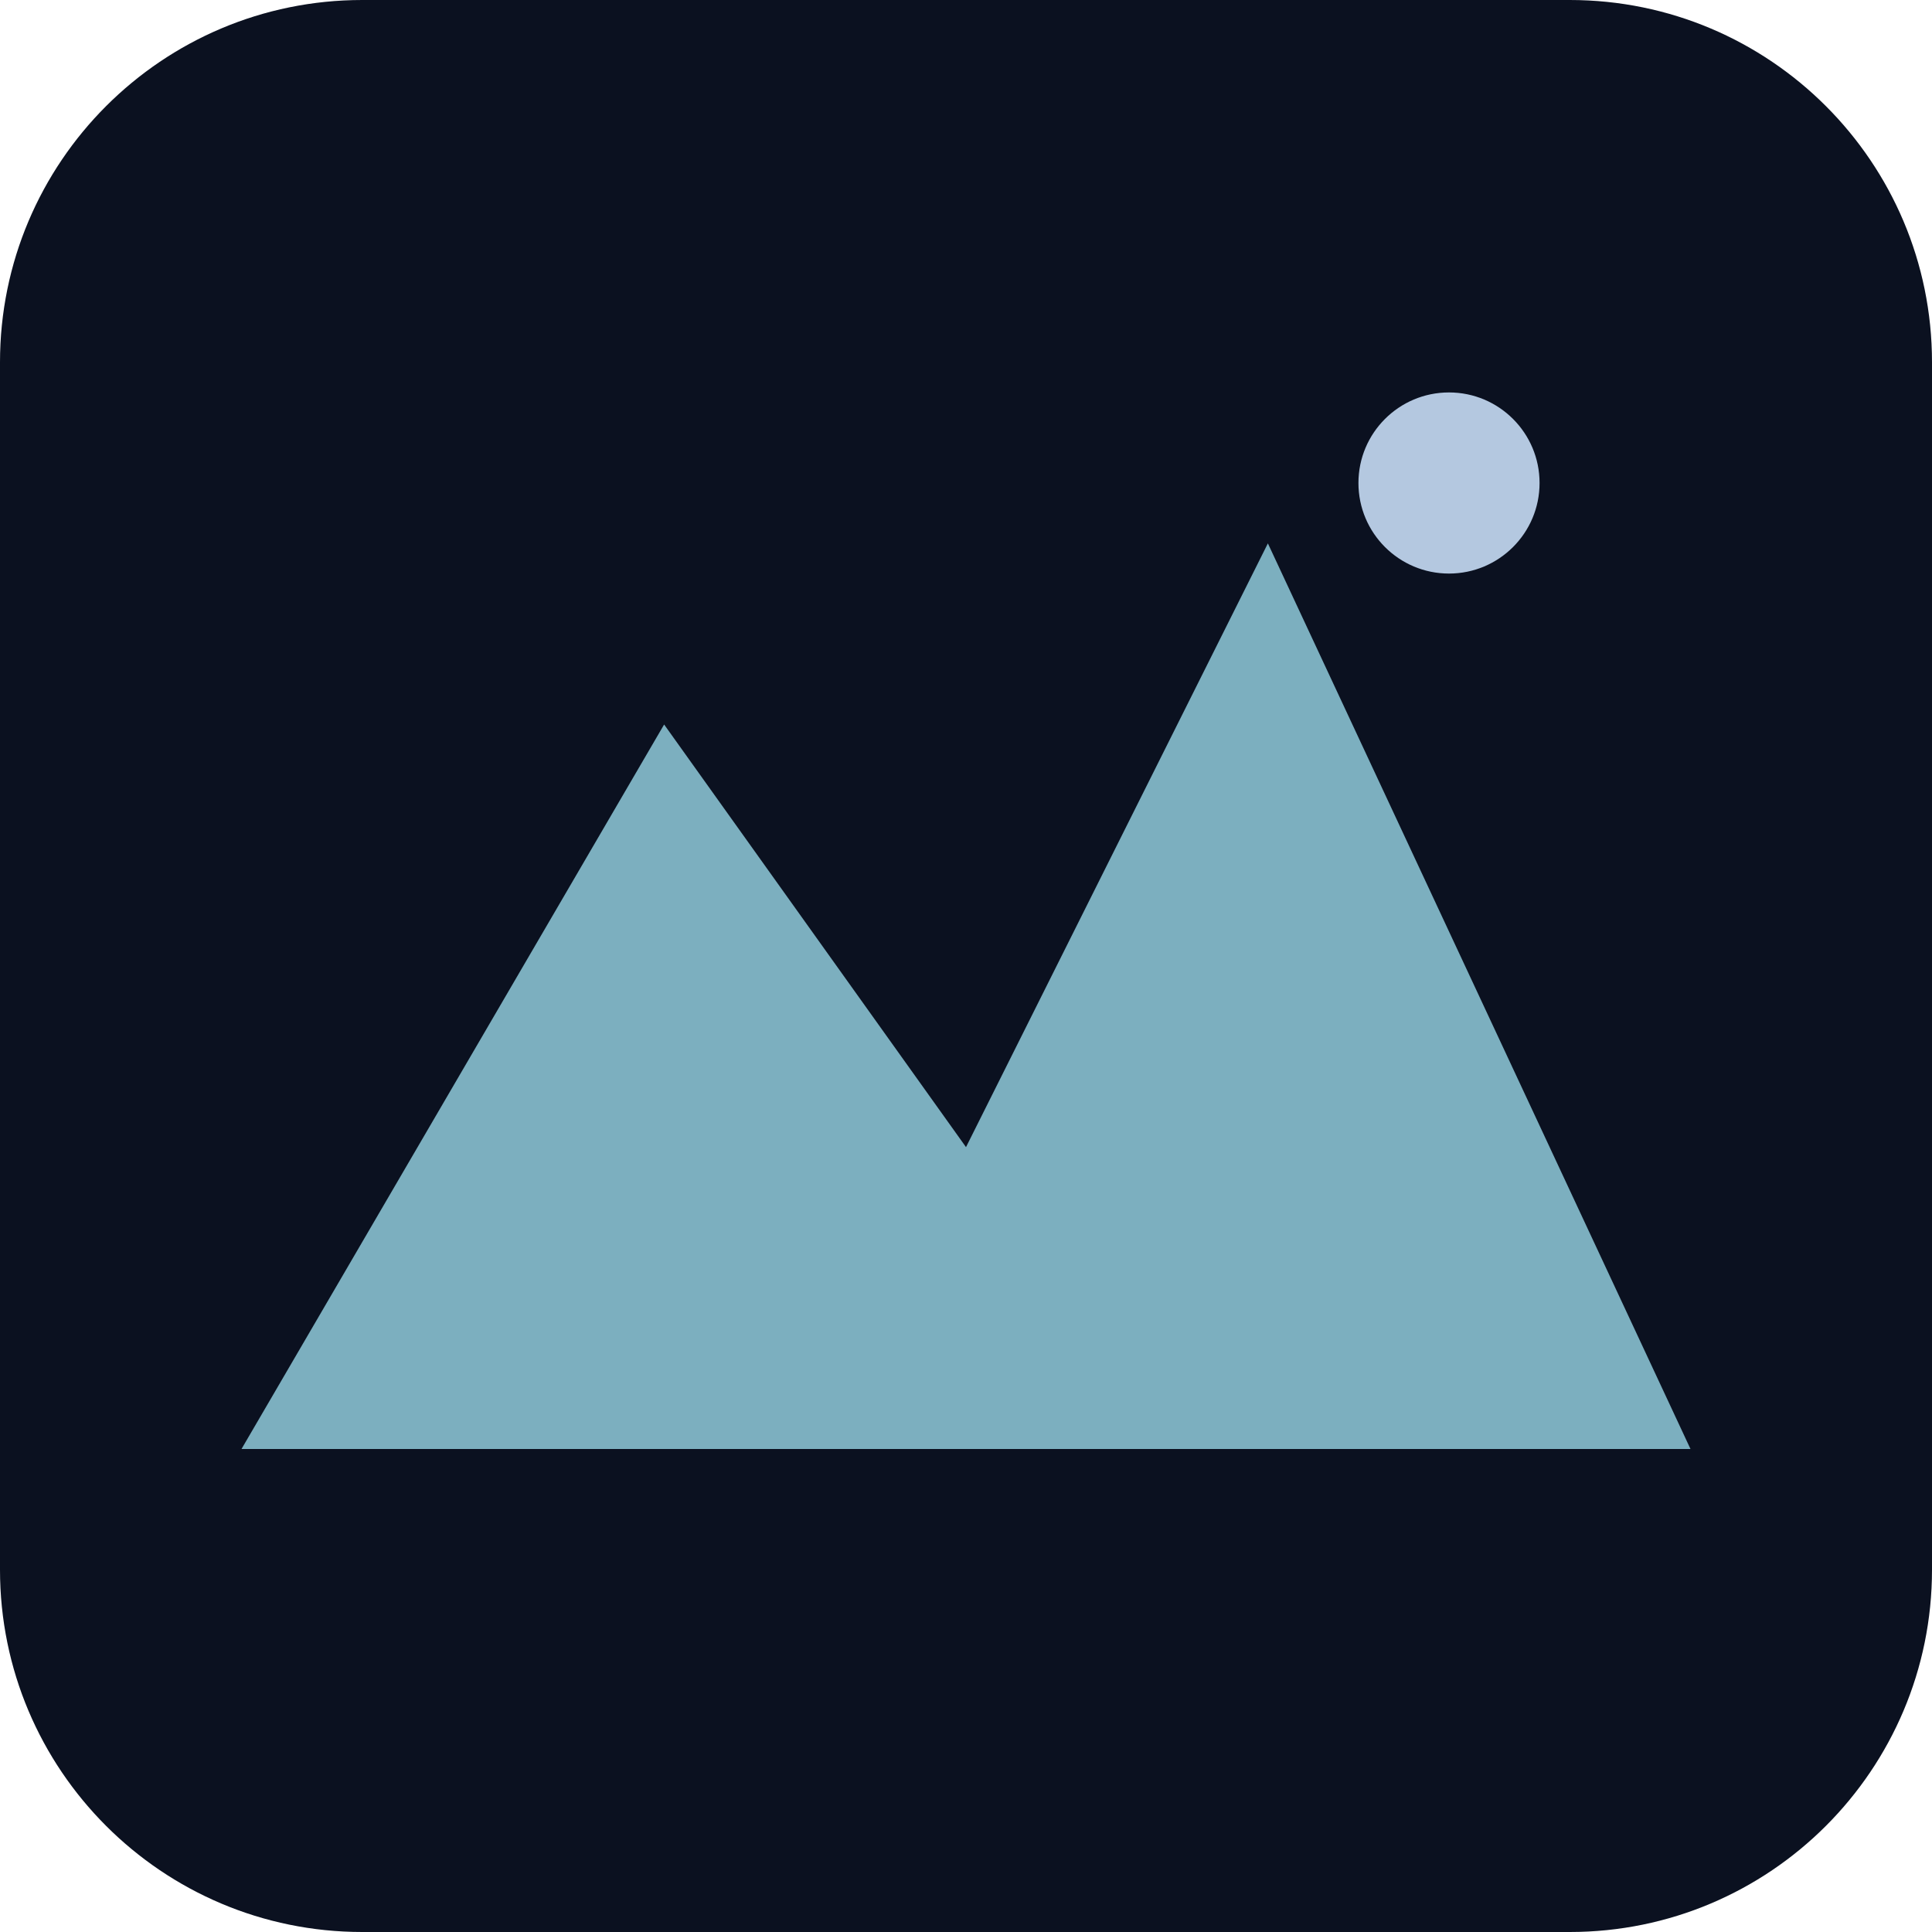
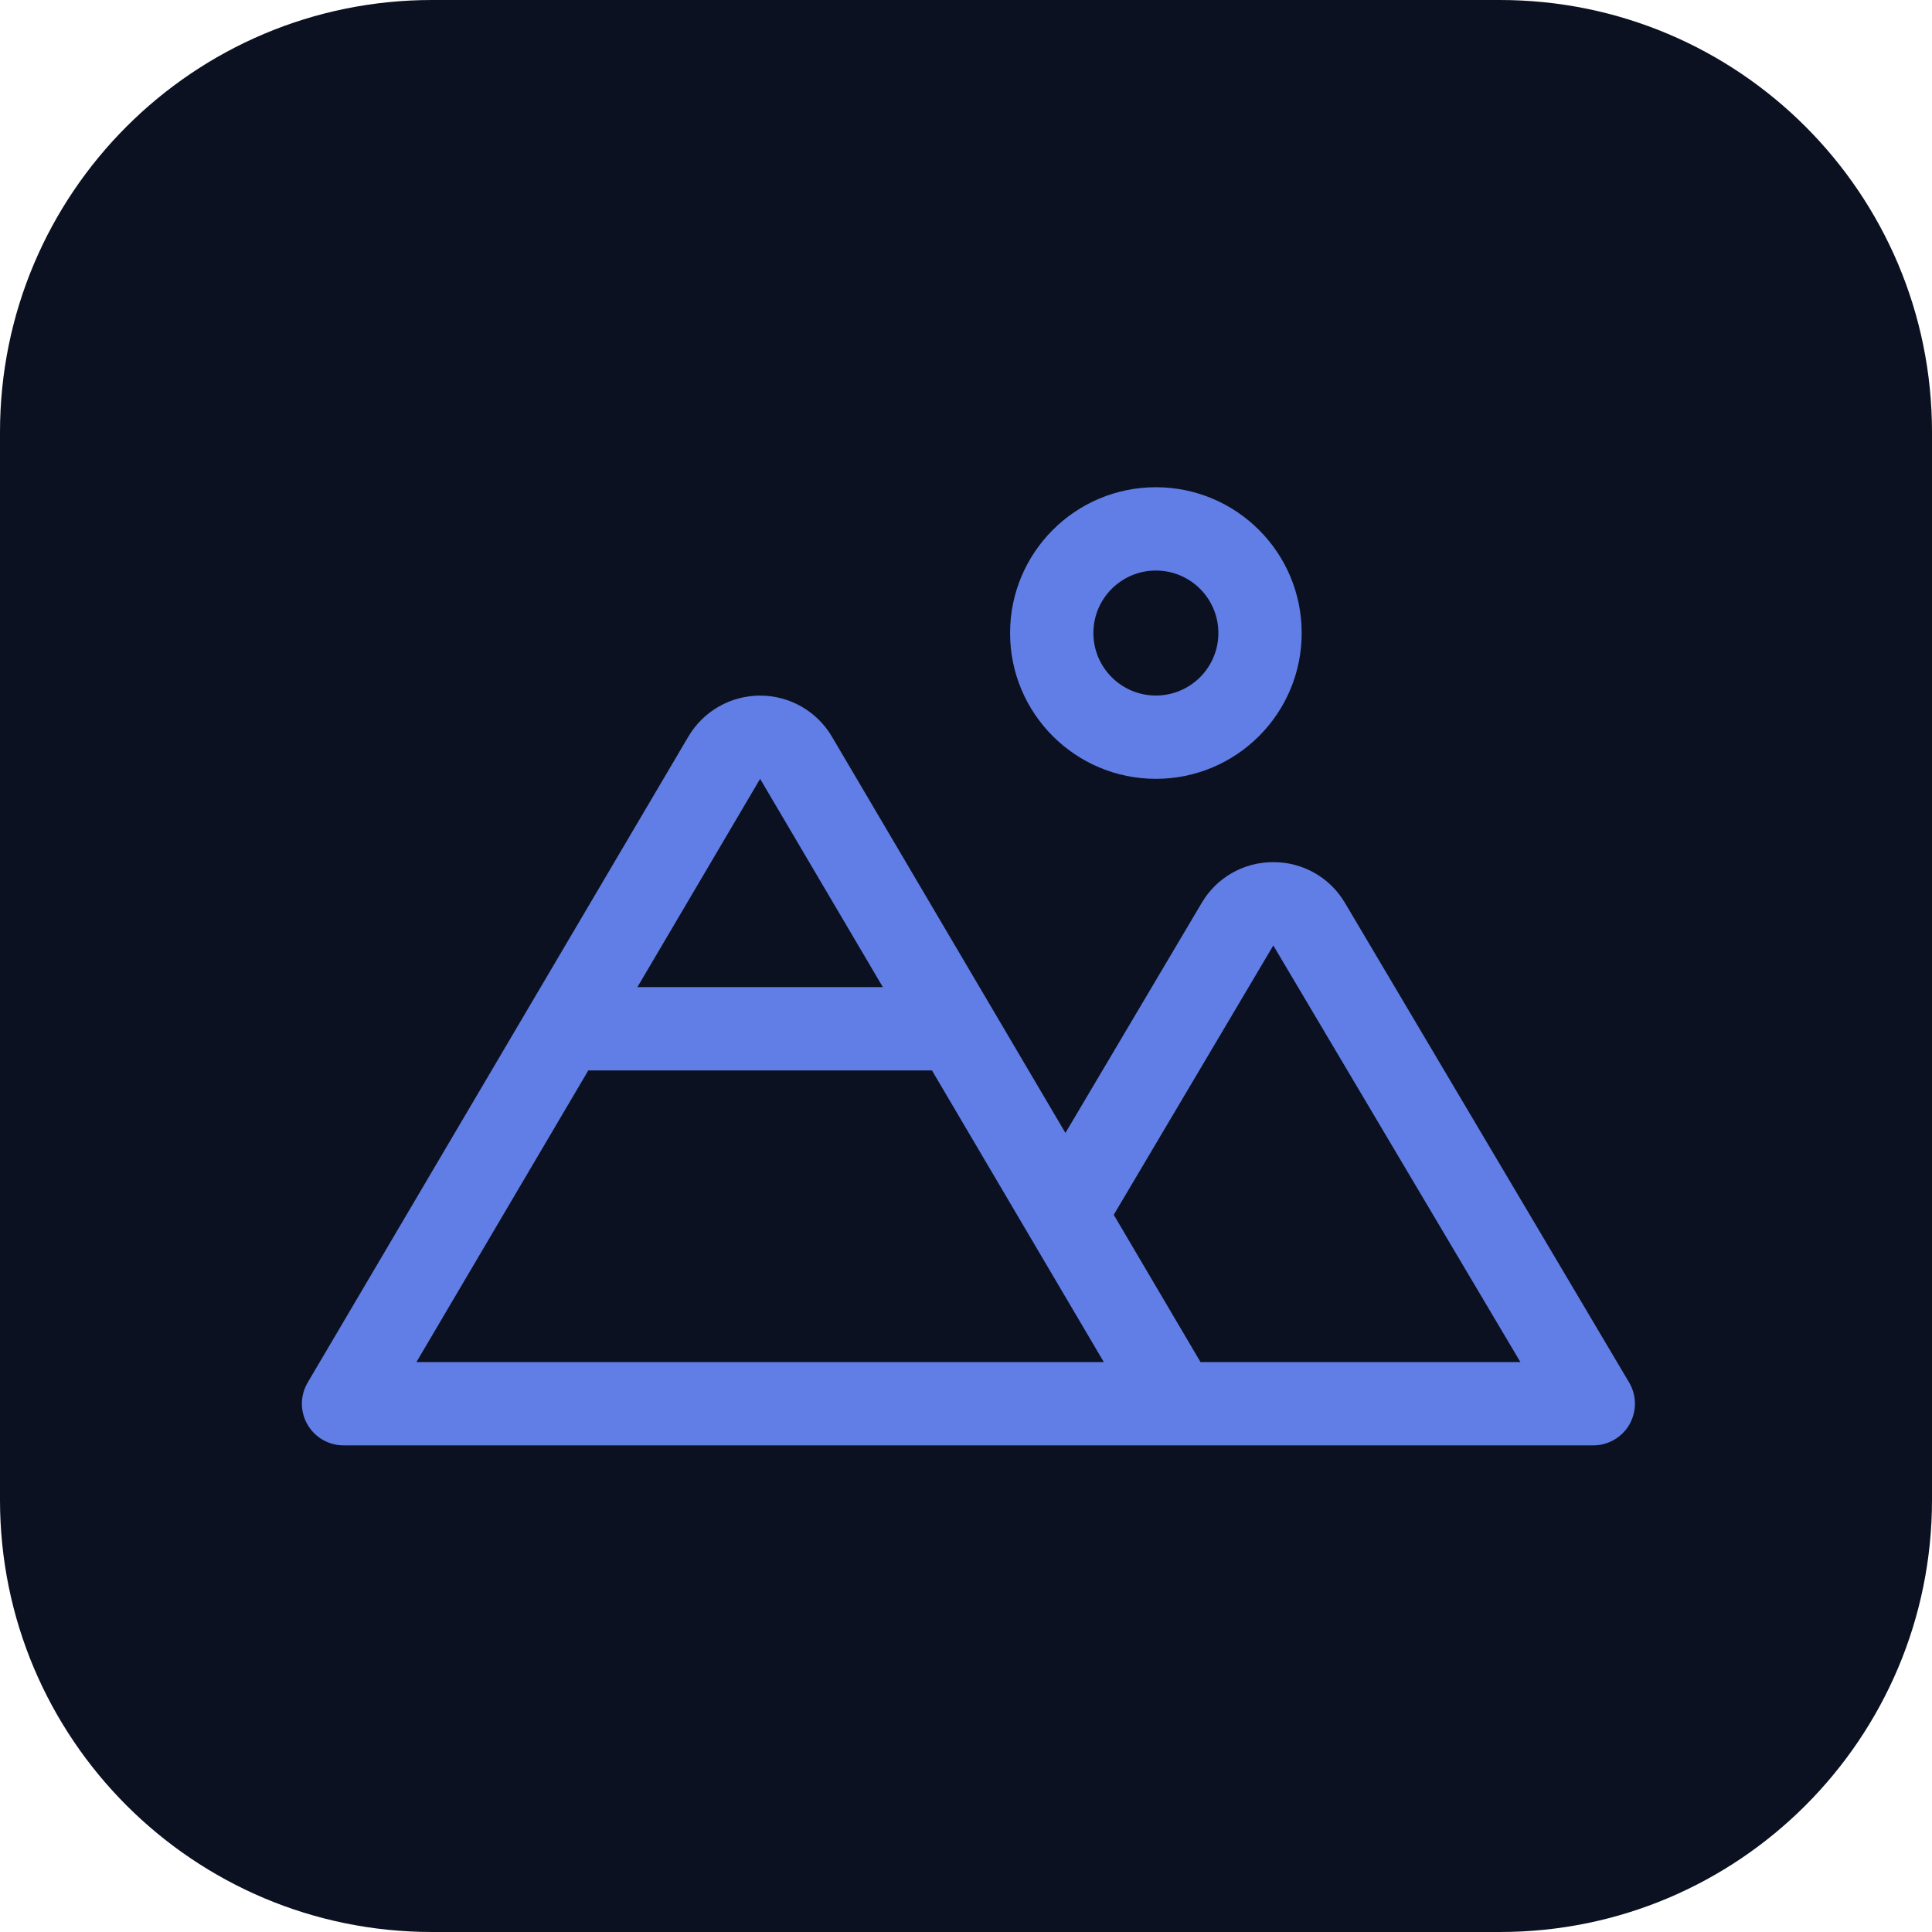
- <svg xmlns="http://www.w3.org/2000/svg" viewBox="0 0 64 64" fill="none">
-   <rect width="64" height="64" rx="12" fill="#0b1120" />
-   <path d="M8 48 L22 24 L32 38 L42 18 L56 48 Z" fill="#88c0d0" opacity="0.9" />
-   <circle cx="48" cy="16" r="3" fill="#b4c8e0" />
+ <svg xmlns="http://www.w3.org/2000/svg" viewBox="0 0 1024 1024" width="1024" height="1024">
+   <rect width="1024" height="1024" rx="229" fill="#0b1120" />
+   <g transform="translate(160 192) scale(2.76)" fill="#617de6">
+     <path d="M164,80a28,28,0,1,0-28-28A28,28,0,0,0,164,80Zm0-40a12,12,0,1,1-12,12A12,12,0,0,1,164,40Zm90.88,155.92-54.56-92.08A15.87,15.87,0,0,0,186.55,96h0a15.85,15.85,0,0,0-13.76,7.84L146.63,148l-44.84-76.1a16,16,0,0,0-27.58,0L1.11,195.94A8,8,0,0,0,8,208H248a8,8,0,0,0,6.88-12.08ZM88,80l23.57,40H64.43ZM22,192l33-56h66l18.74,31.8,0,0L154,192Zm150.57,0-16.66-28.28L186.55,112,234,192Z" />
+   </g>
</svg>
